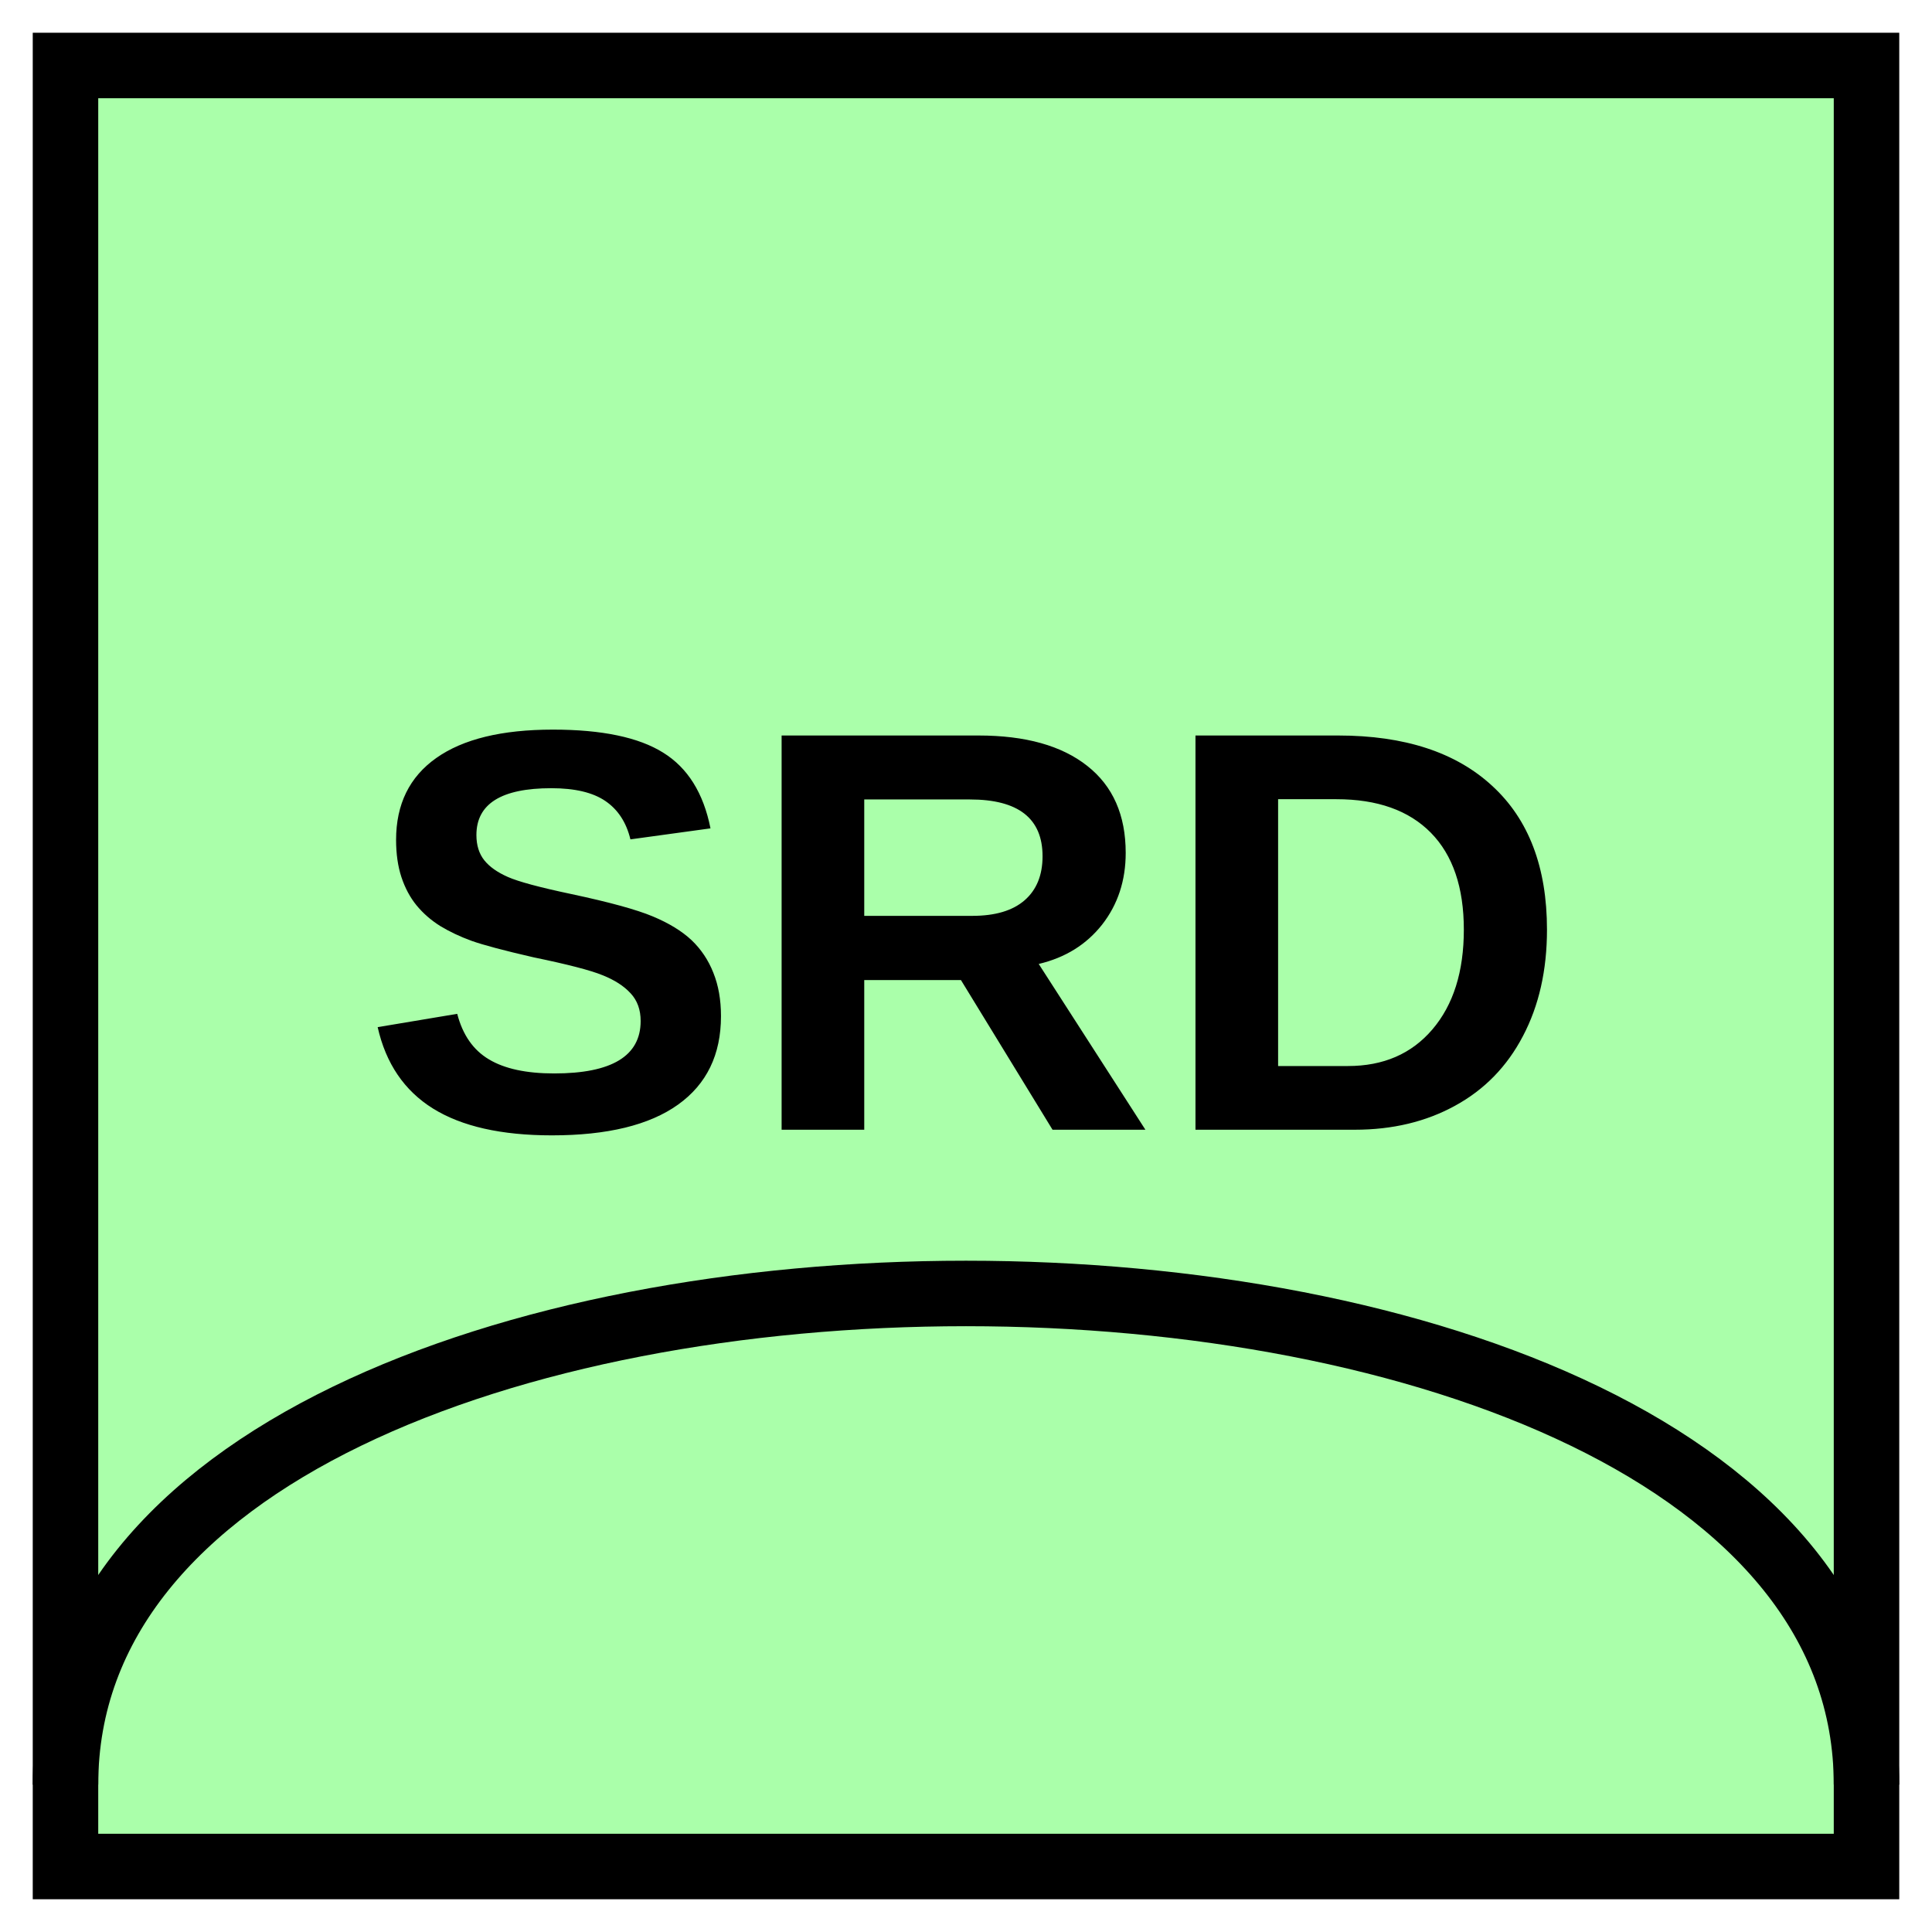
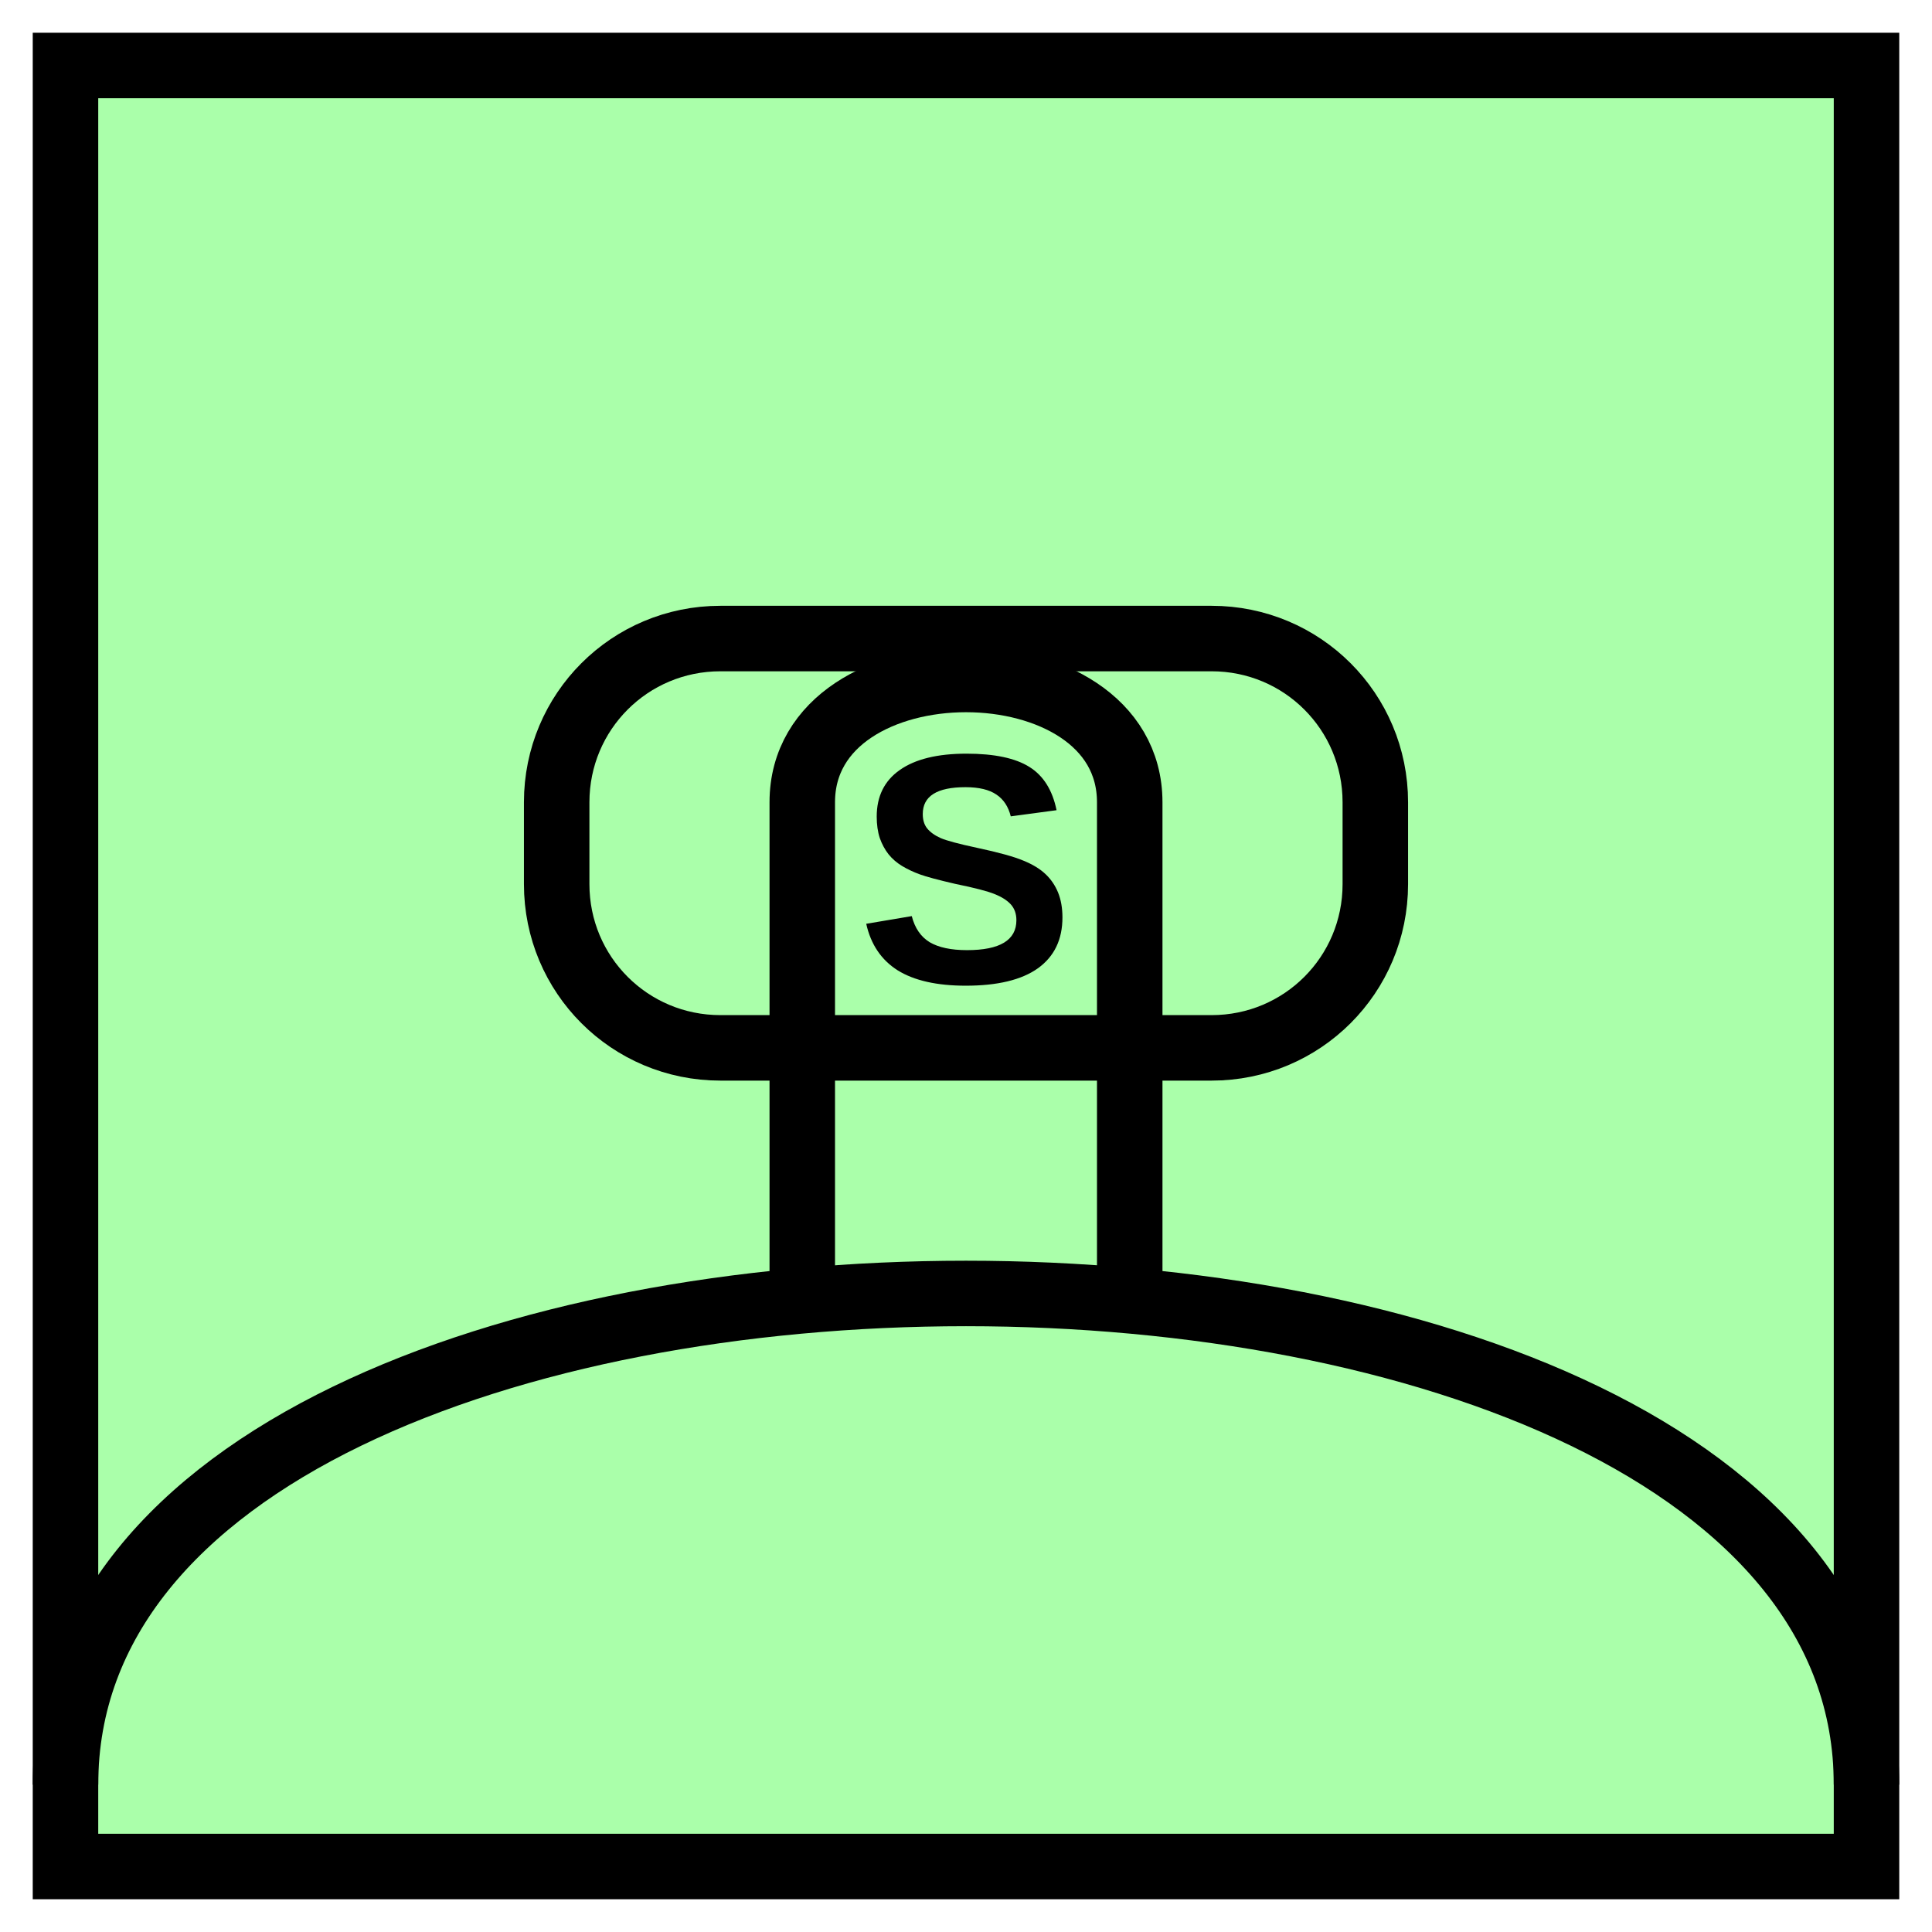
<svg xmlns="http://www.w3.org/2000/svg" version="1.2" baseProfile="tiny" width="302.08" height="302.08" viewBox="41 41 118 118">
  <path d="M45,45 l110,0 0,110 -110,0 z" stroke-width="4" stroke="black" fill="rgb(170,255,170)" fill-opacity="1" />
  <path d="M45,150 C45,110 155,110 155,150" stroke-width="4" stroke="black" fill="none" />
-   <text x="100" y="110" text-anchor="middle" font-size="35" font-family="Arial" font-weight="bold" stroke-width="4" stroke="none" fill="black">SRD</text>
+   <path d="M90,120 L90,90 C90,80 110,80 110,90 L110,120" stroke-width="4" stroke="black" fill="none" />
+   <path d="m 85,80 30,0 c 5.54,0 10,4.46 10,10 l 0,5 c 0,5.54 -4.46,10 -10,10 l -30,0 c -5.54,0 -10,-4.46 -10,-10 l 0,-5 c 0,-5.54 4.46,-10 10,-10 z" stroke-width="4" stroke="black" fill="none" />
+   <text x="100" y="101" text-anchor="middle" font-size="20" font-family="Arial" font-weight="bold" stroke-width="4" stroke="none" fill="black">S</text>
</svg>
